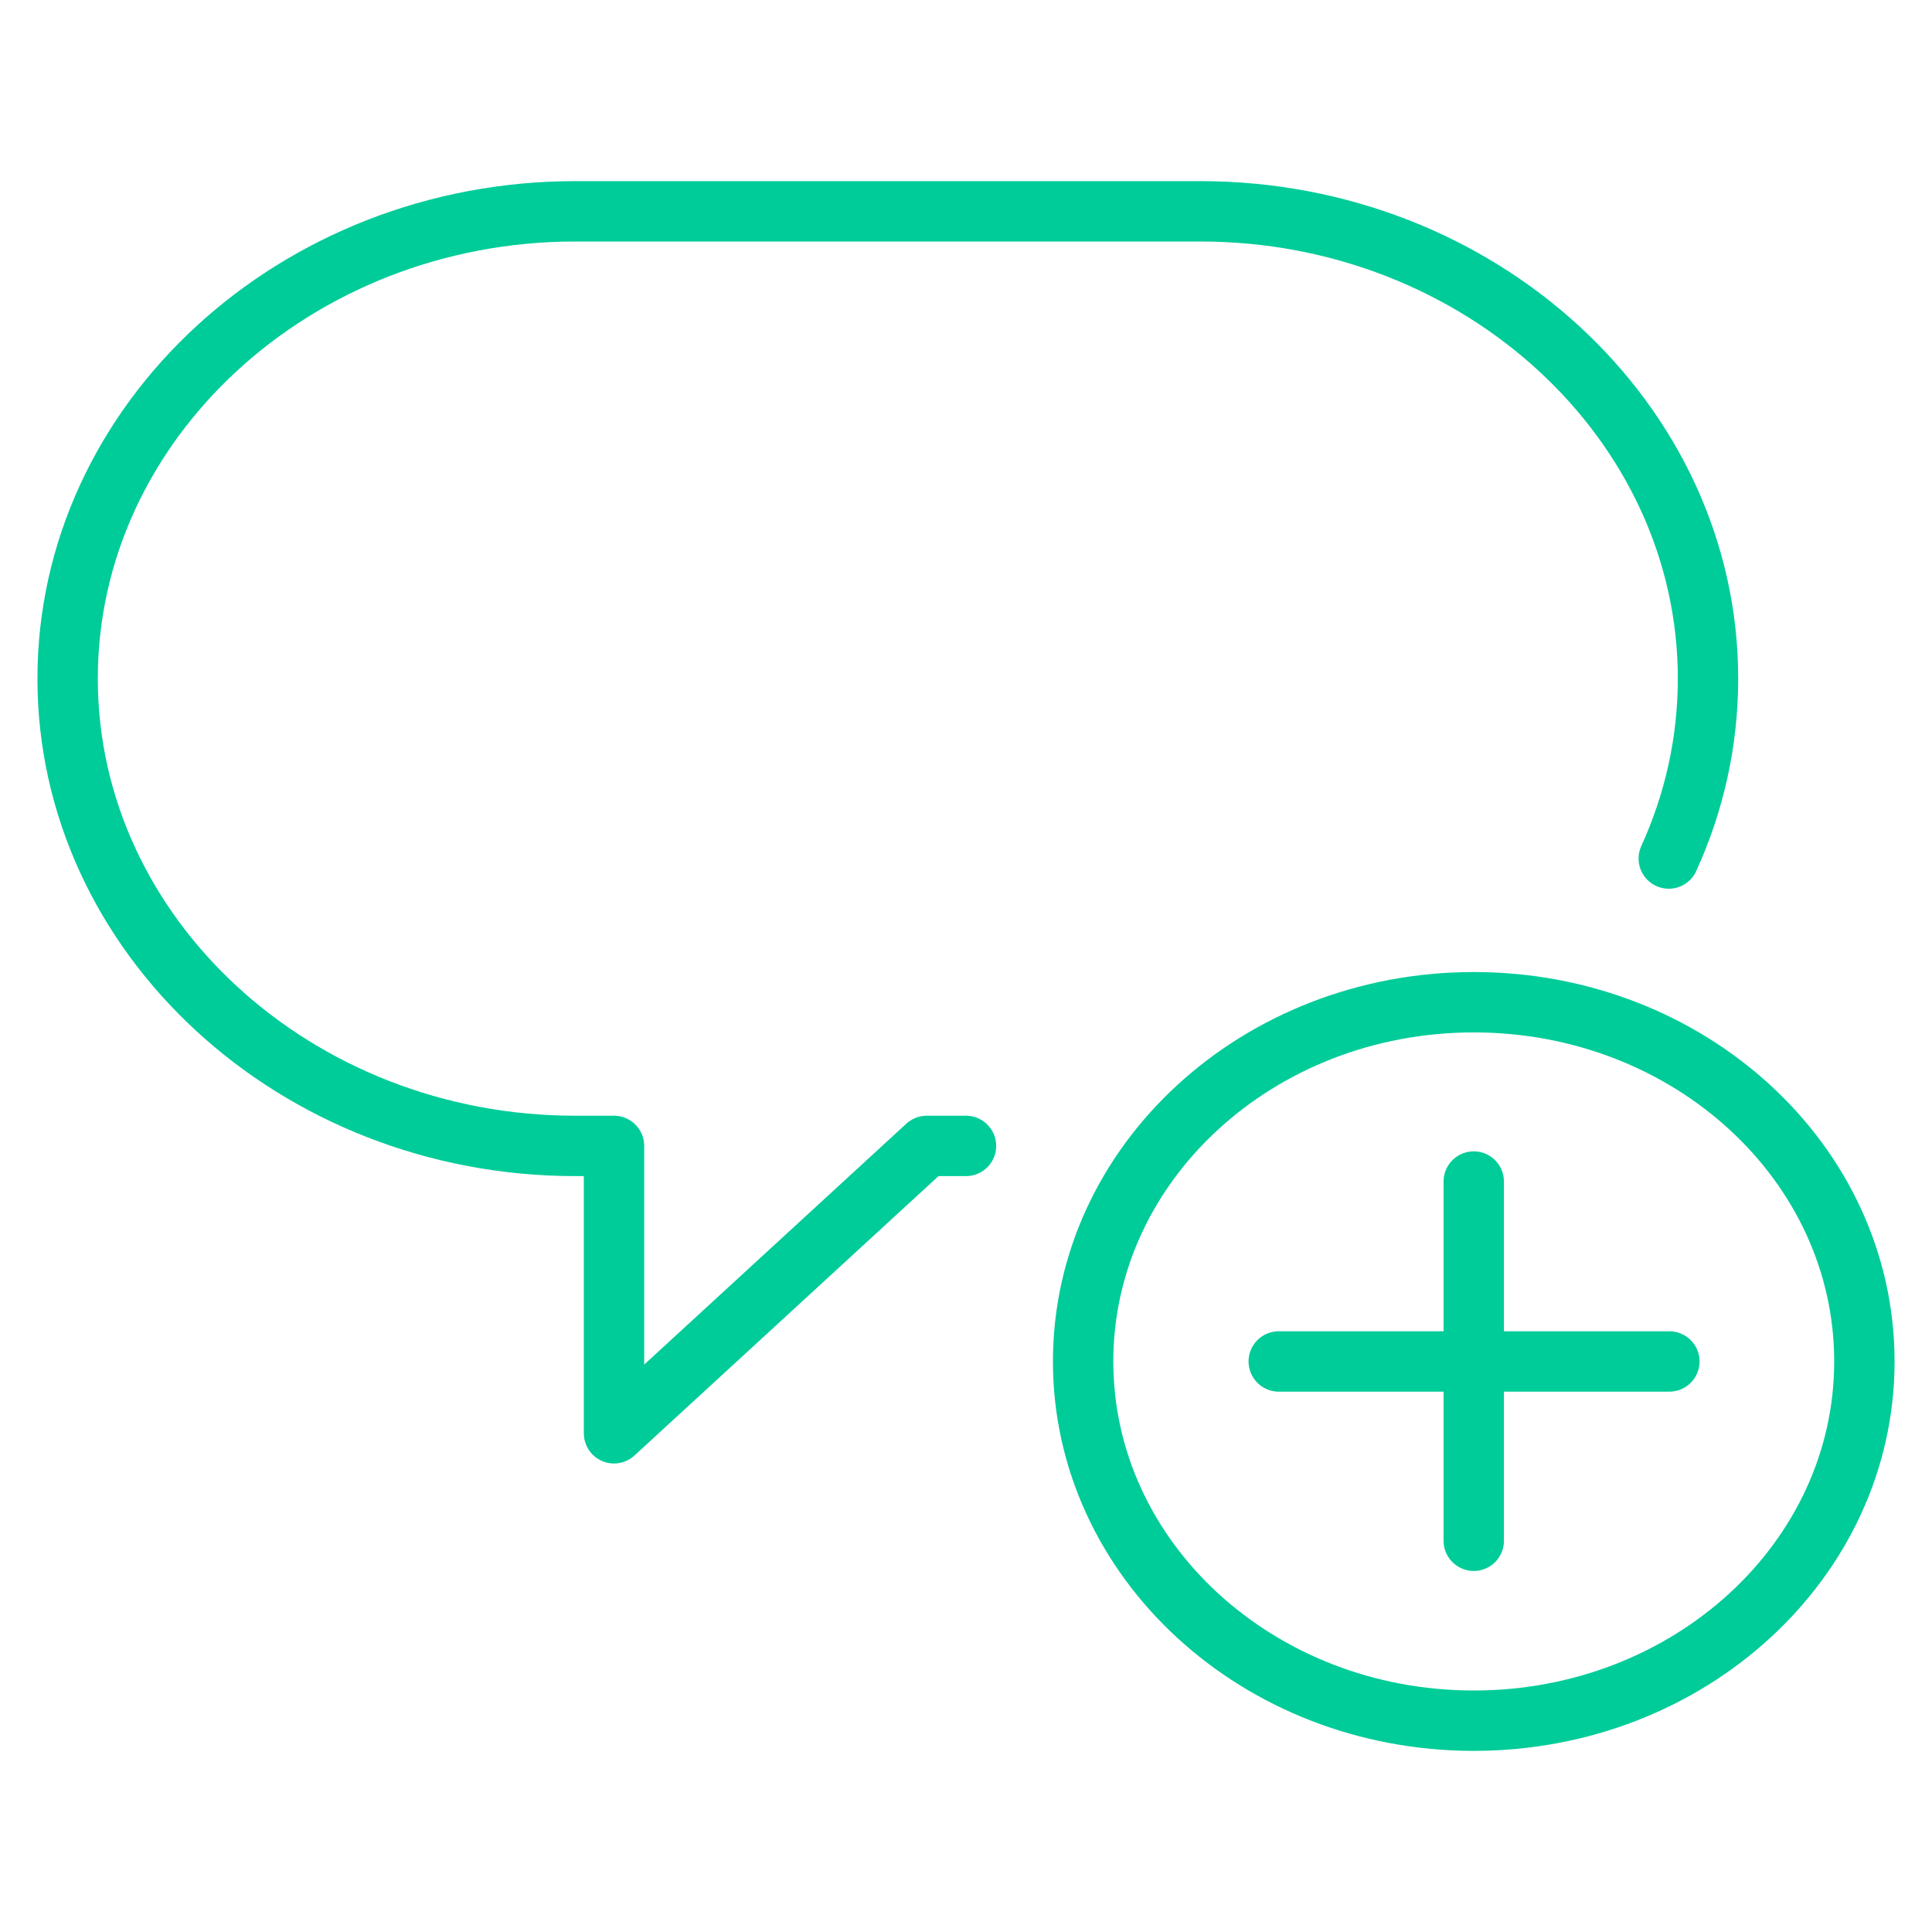
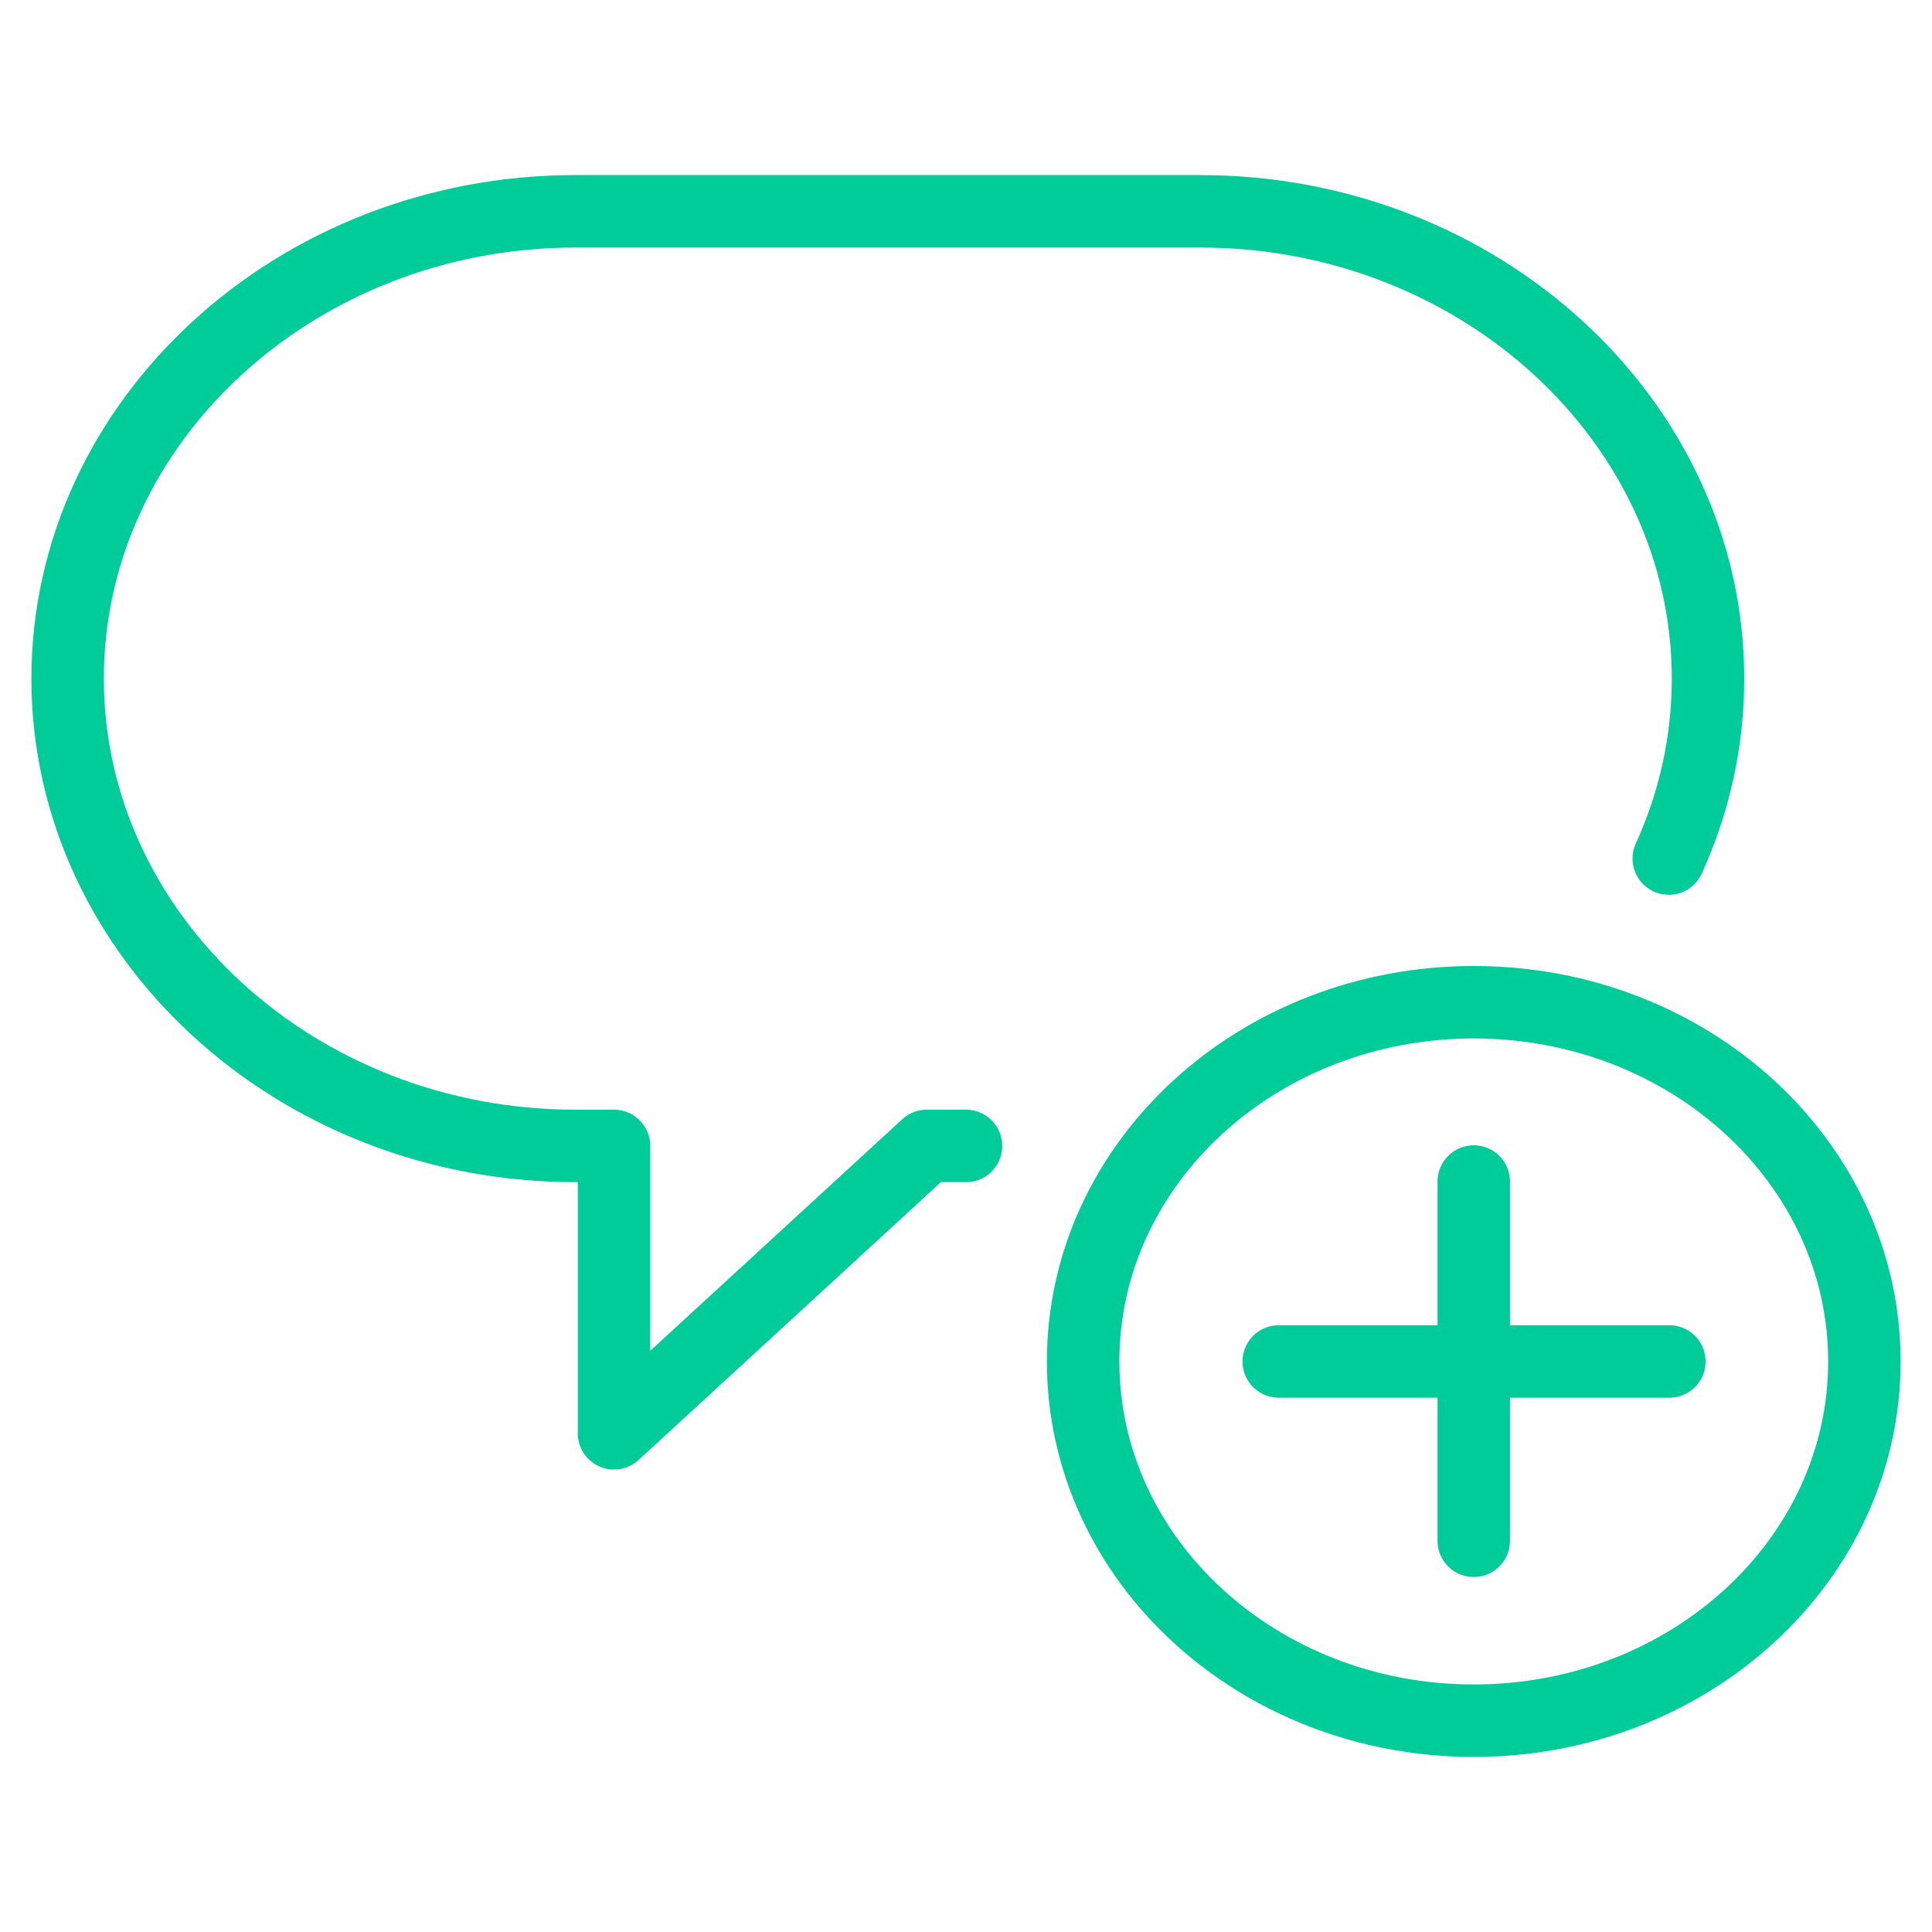
<svg xmlns="http://www.w3.org/2000/svg" version="1.1" baseProfile="basic" id="Layer_1" x="0px" y="0px" width="32px" height="32px" viewBox="0 0 32 32" xml:space="preserve">
-   <path fill="none" stroke="#00CC99" stroke-linecap="round" stroke-linejoin="round" stroke-miterlimit="10" d="M16,18.98h-0.65  l-5.18,4.76v-4.76H9.53c-4.63,0-8.41-3.48-8.41-7.74S4.9,3.5,9.53,3.5h10.35c4.63,0,8.41,3.48,8.41,7.74c0,1.05-0.23,2.06-0.65,2.98  " />
-   <ellipse fill="none" stroke="#00CC99" stroke-miterlimit="10" cx="24.41" cy="22.55" rx="6.47" ry="5.95" />
-   <line fill="none" stroke="#00CC99" stroke-linecap="round" stroke-linejoin="round" stroke-miterlimit="10" x1="24.41" y1="19.57" x2="24.41" y2="25.52" />
-   <line fill="none" stroke="#00CC99" stroke-linecap="round" stroke-linejoin="round" stroke-miterlimit="10" x1="27.65" y1="22.55" x2="21.18" y2="22.55" />
+   <path fill="none" stroke="#00CC99" stroke-width="1.2" stroke-linecap="round" stroke-linejoin="round" stroke-miterlimit="10" d="  M16,18.98h-0.65l-5.18,4.76v-4.76H9.53c-4.63,0-8.41-3.48-8.41-7.74c0-4.26,3.78-7.74,8.41-7.74h10.35c4.63,0,8.41,3.48,8.41,7.74  c0,1.05-0.23,2.06-0.65,2.98" />
+   <ellipse fill="none" stroke="#00CC99" stroke-width="1.2" stroke-miterlimit="10" cx="24.41" cy="22.55" rx="6.47" ry="5.95" />
+   <line fill="none" stroke="#00CC99" stroke-width="1.2" stroke-linecap="round" stroke-linejoin="round" stroke-miterlimit="10" x1="24.41" y1="19.57" x2="24.41" y2="25.52" />
+   <line fill="none" stroke="#00CC99" stroke-width="1.2" stroke-linecap="round" stroke-linejoin="round" stroke-miterlimit="10" x1="27.65" y1="22.55" x2="21.18" y2="22.55" />
  <rect x="0.62" y="3" fill="none" width="30.76" height="26" />
</svg>
